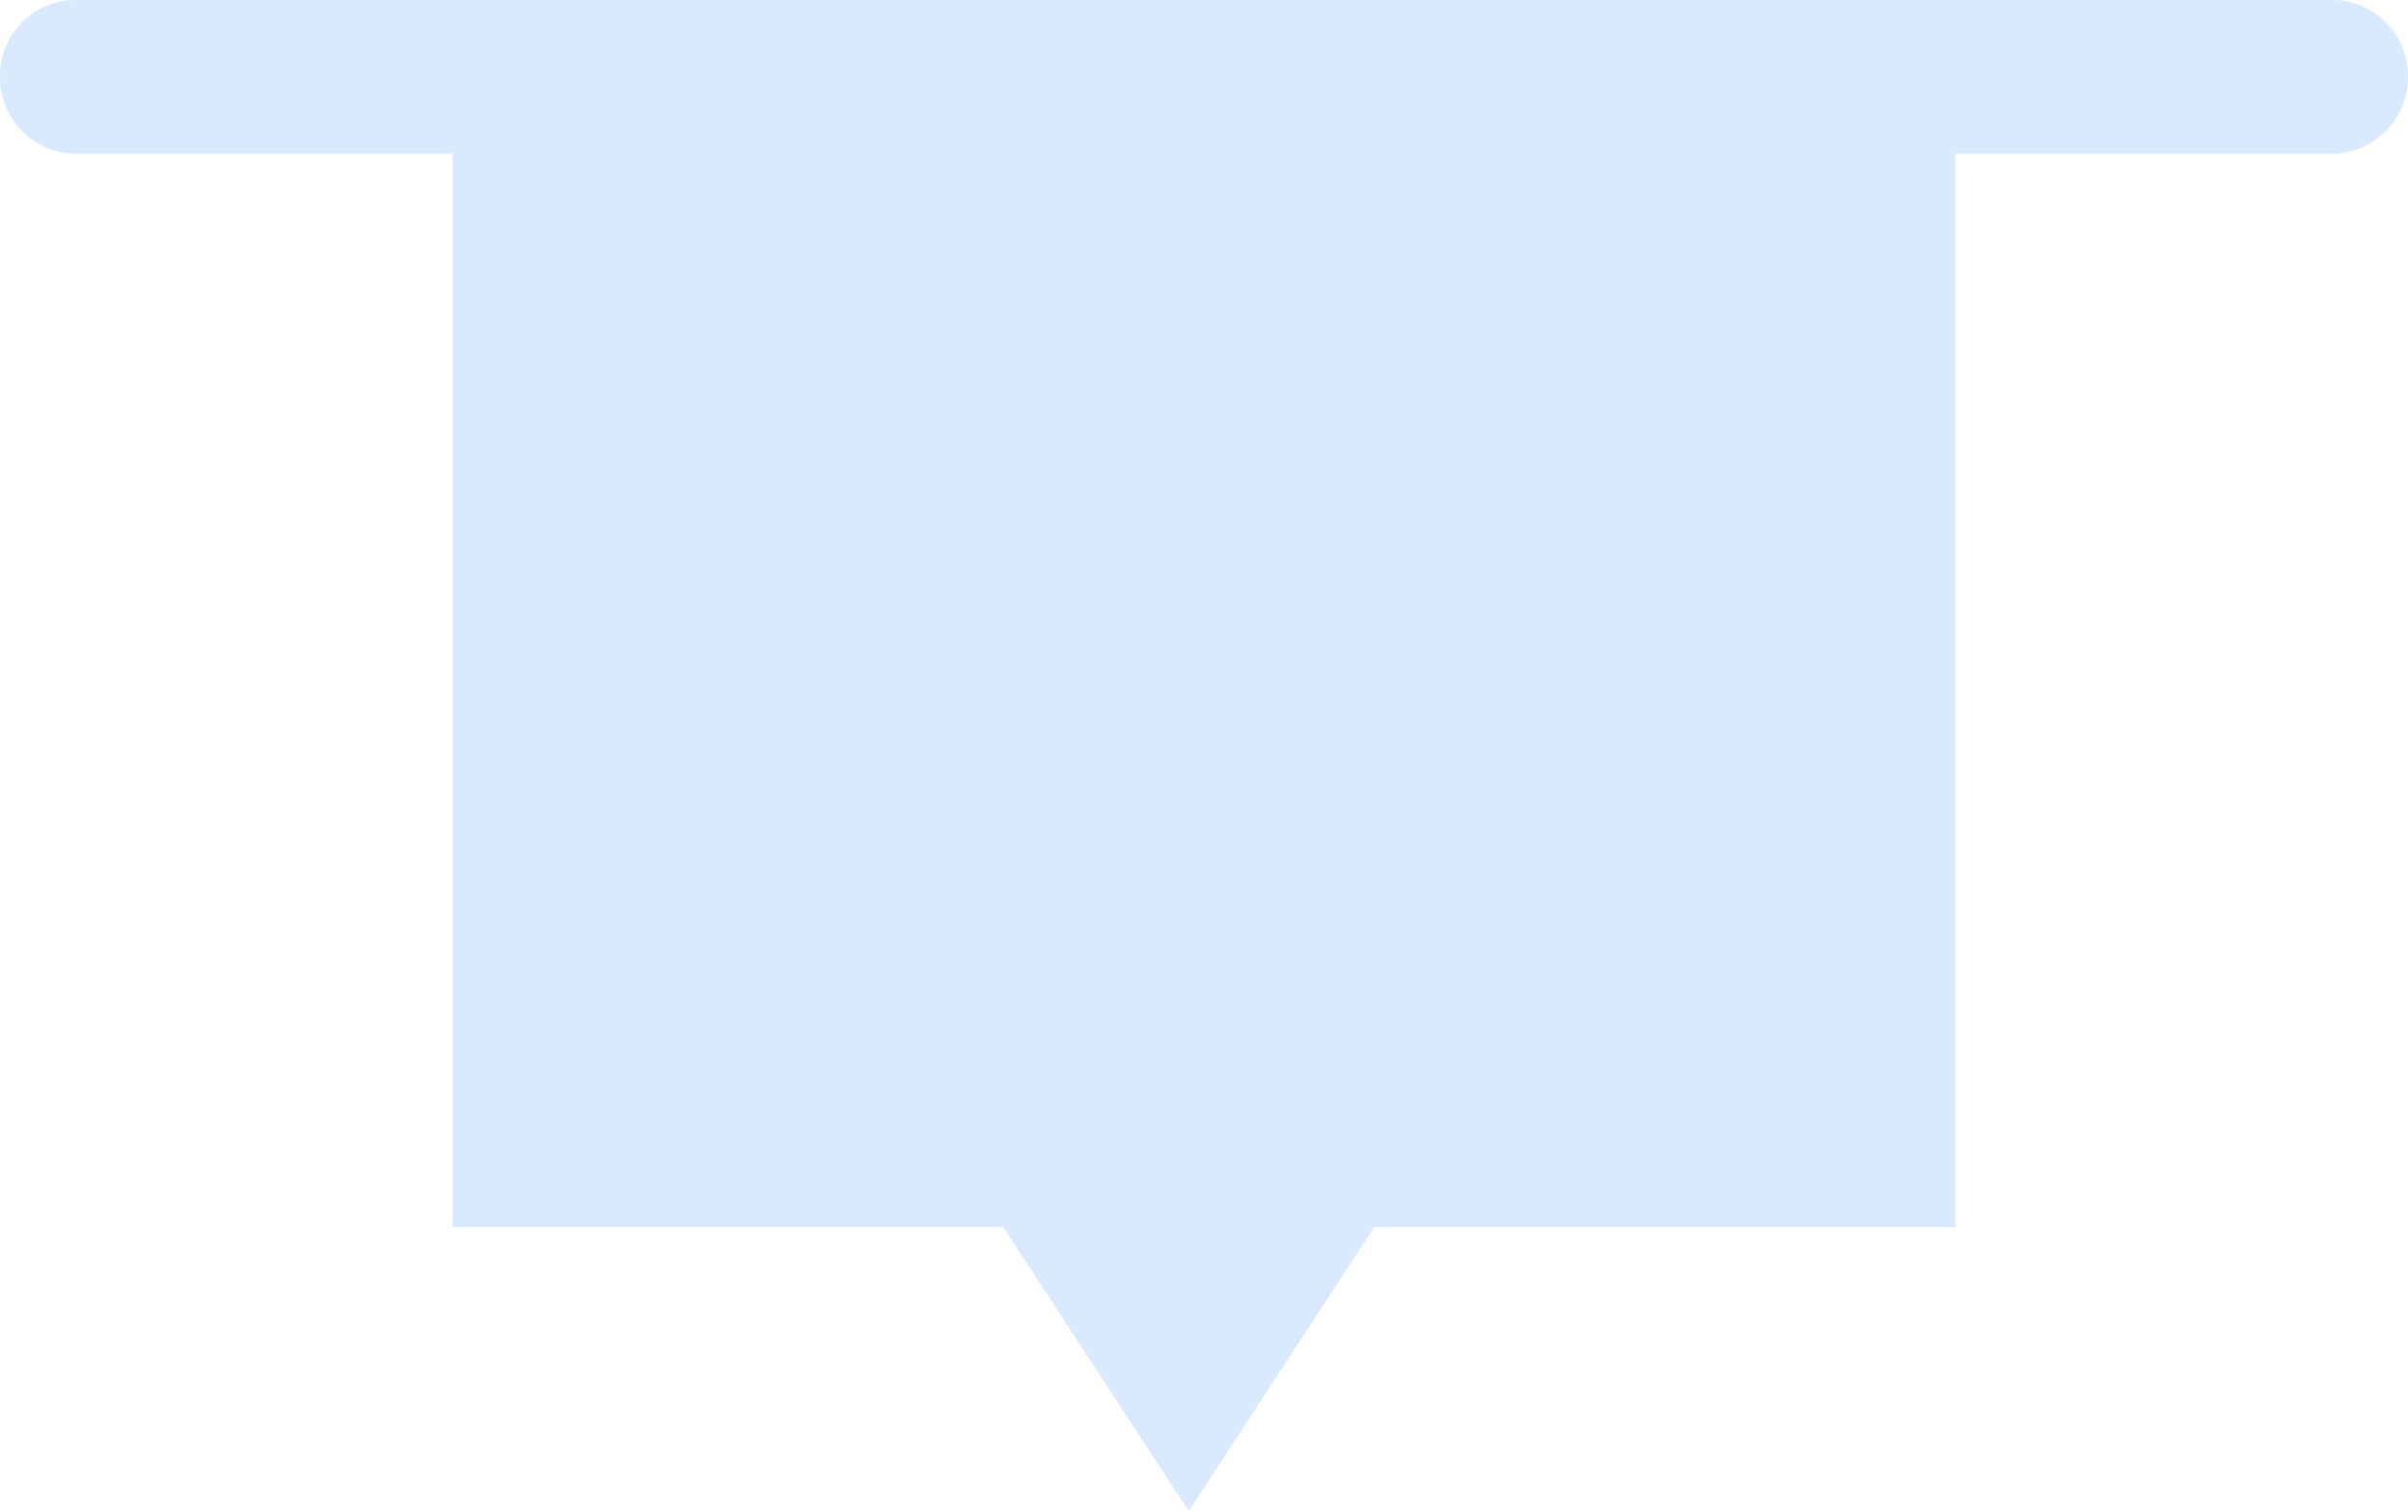
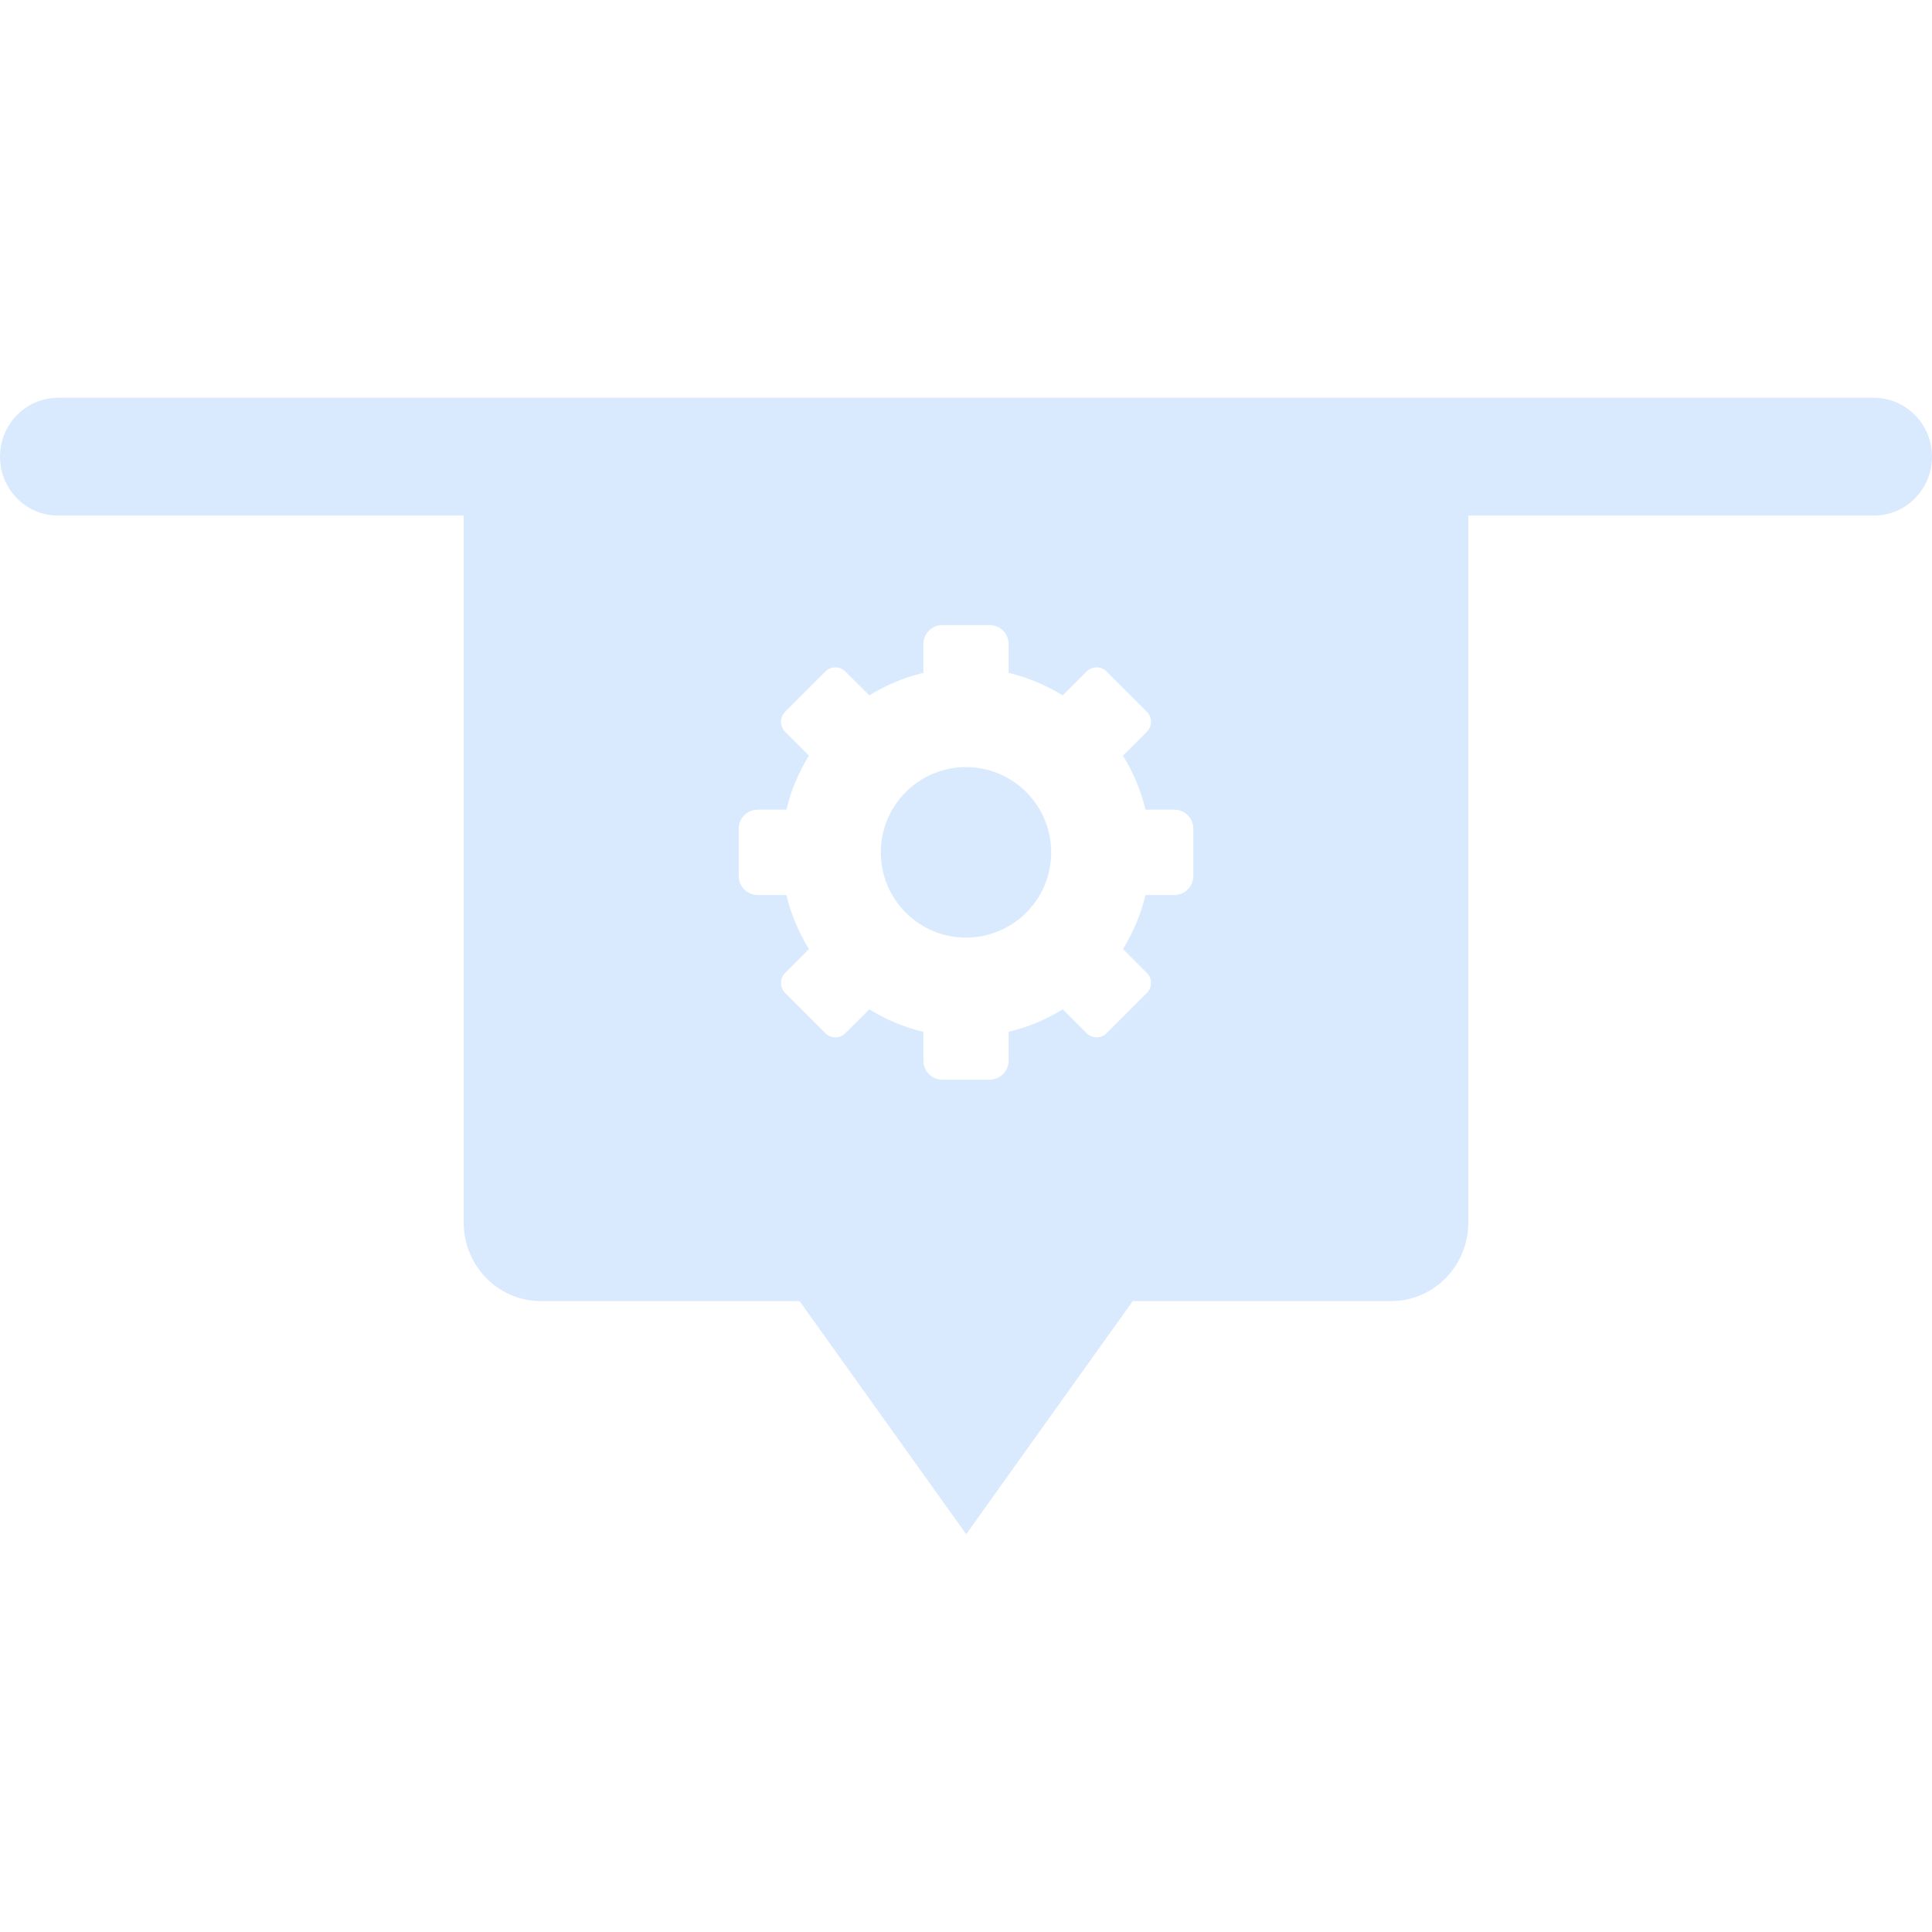
- <svg xmlns="http://www.w3.org/2000/svg" width="23.5" height="14.75" viewBox="0 0 23.5 14.75" fill="none">
-   <defs />
-   <path id="路径 7" d="M0.77 1.48L0.75 1.5C0.32 1.5 0 1.16 0 0.75C0 0.33 0.32 0 0.75 0L0.77 0.01L0.77 1.48ZM22.73 0.01L22.75 0C23.17 0 23.5 0.33 23.5 0.75C23.5 1.16 23.17 1.5 22.75 1.5L22.73 1.48L22.73 0.01Z" fill="#D9EAFF" fill-opacity="1" fill-rule="nonzero" />
-   <path id="路径 7" d="M0.75 0.75L22.75 0.75" stroke="#D9EAFF" stroke-opacity="1" stroke-width="1.5" stroke-linejoin="round" stroke-linecap="round" />
-   <path id="形状结合" d="M19.084 0.75L4.416 0.75L4.416 11.977L9.79 11.977L11.601 14.75L13.412 11.977L19.084 11.977L19.084 0.75Z" clip-rule="evenodd" fill="#D9EAFF" fill-opacity="1" fill-rule="evenodd" />
+ <svg xmlns="http://www.w3.org/2000/svg" viewBox="0 0 20 20" width="20" height="20" fill="none" customFrame="#000000">
+   <rect id="编组 15" width="20" height="20" x="0" y="0" />
+   <g id="编组">
+     <path id="减去顶层" d="M15.2 5.337L19.4 5.337C19.731 5.337 20 5.064 20 4.728C20 4.391 19.731 4.118 19.4 4.118L0.6 4.118C0.269 4.118 0 4.391 0 4.728C0 5.064 0.269 5.337 0.6 5.337L4.8 5.337L4.8 12.655C4.8 13.105 5.158 13.469 5.6 13.469L8.277 13.469L10.002 15.882L11.726 13.469L14.4 13.469C14.842 13.469 15.2 13.105 15.2 12.655L15.2 5.337ZM12.157 9.265L11.858 9.265C11.81 9.466 11.73 9.654 11.625 9.824L11.872 10.071C11.929 10.129 11.929 10.222 11.872 10.279L11.456 10.695C11.398 10.753 11.305 10.753 11.248 10.695L11.001 10.448C10.83 10.554 10.642 10.634 10.441 10.681L10.441 10.98C10.441 11.089 10.353 11.177 10.245 11.177L9.755 11.177C9.647 11.177 9.559 11.089 9.559 10.98L9.559 10.682C9.358 10.634 9.17 10.554 8.999 10.449L8.752 10.695C8.695 10.753 8.602 10.753 8.544 10.695L8.128 10.279C8.071 10.222 8.071 10.129 8.128 10.071L8.374 9.825C8.269 9.654 8.188 9.466 8.141 9.265L7.843 9.265C7.735 9.265 7.647 9.177 7.647 9.069L7.647 8.578C7.647 8.47 7.735 8.382 7.843 8.382L8.141 8.382C8.188 8.181 8.269 7.993 8.374 7.822L8.128 7.576C8.071 7.518 8.071 7.425 8.128 7.368L8.544 6.952C8.602 6.894 8.695 6.894 8.752 6.952L8.999 7.198C9.17 7.093 9.358 7.013 9.559 6.965L9.559 6.667C9.559 6.558 9.647 6.471 9.755 6.471L10.245 6.471C10.353 6.471 10.441 6.558 10.441 6.667L10.441 6.966C10.642 7.013 10.83 7.094 11.001 7.199L11.248 6.952C11.305 6.894 11.398 6.894 11.456 6.952L11.872 7.368C11.929 7.425 11.929 7.518 11.872 7.576L11.625 7.823C11.73 7.993 11.81 8.181 11.858 8.382L12.157 8.382C12.265 8.382 12.353 8.47 12.353 8.578L12.353 9.069C12.353 9.177 12.265 9.265 12.157 9.265ZM9.118 8.824C9.118 9.311 9.513 9.706 10 9.706C10.487 9.706 10.882 9.311 10.882 8.824C10.882 8.336 10.487 7.941 10 7.941C9.513 7.941 9.118 8.336 9.118 8.824Z" fill="rgb(217,234,255)" fill-rule="evenodd" />
+     <path id="路径" d="M10.042 4.706C10.042 4.706 9.069 -1.765 16.471 -1.765" opacity="0" stroke="rgb(217,234,255)" stroke-linecap="round" stroke-width="1.5" />
+   </g>
</svg>
